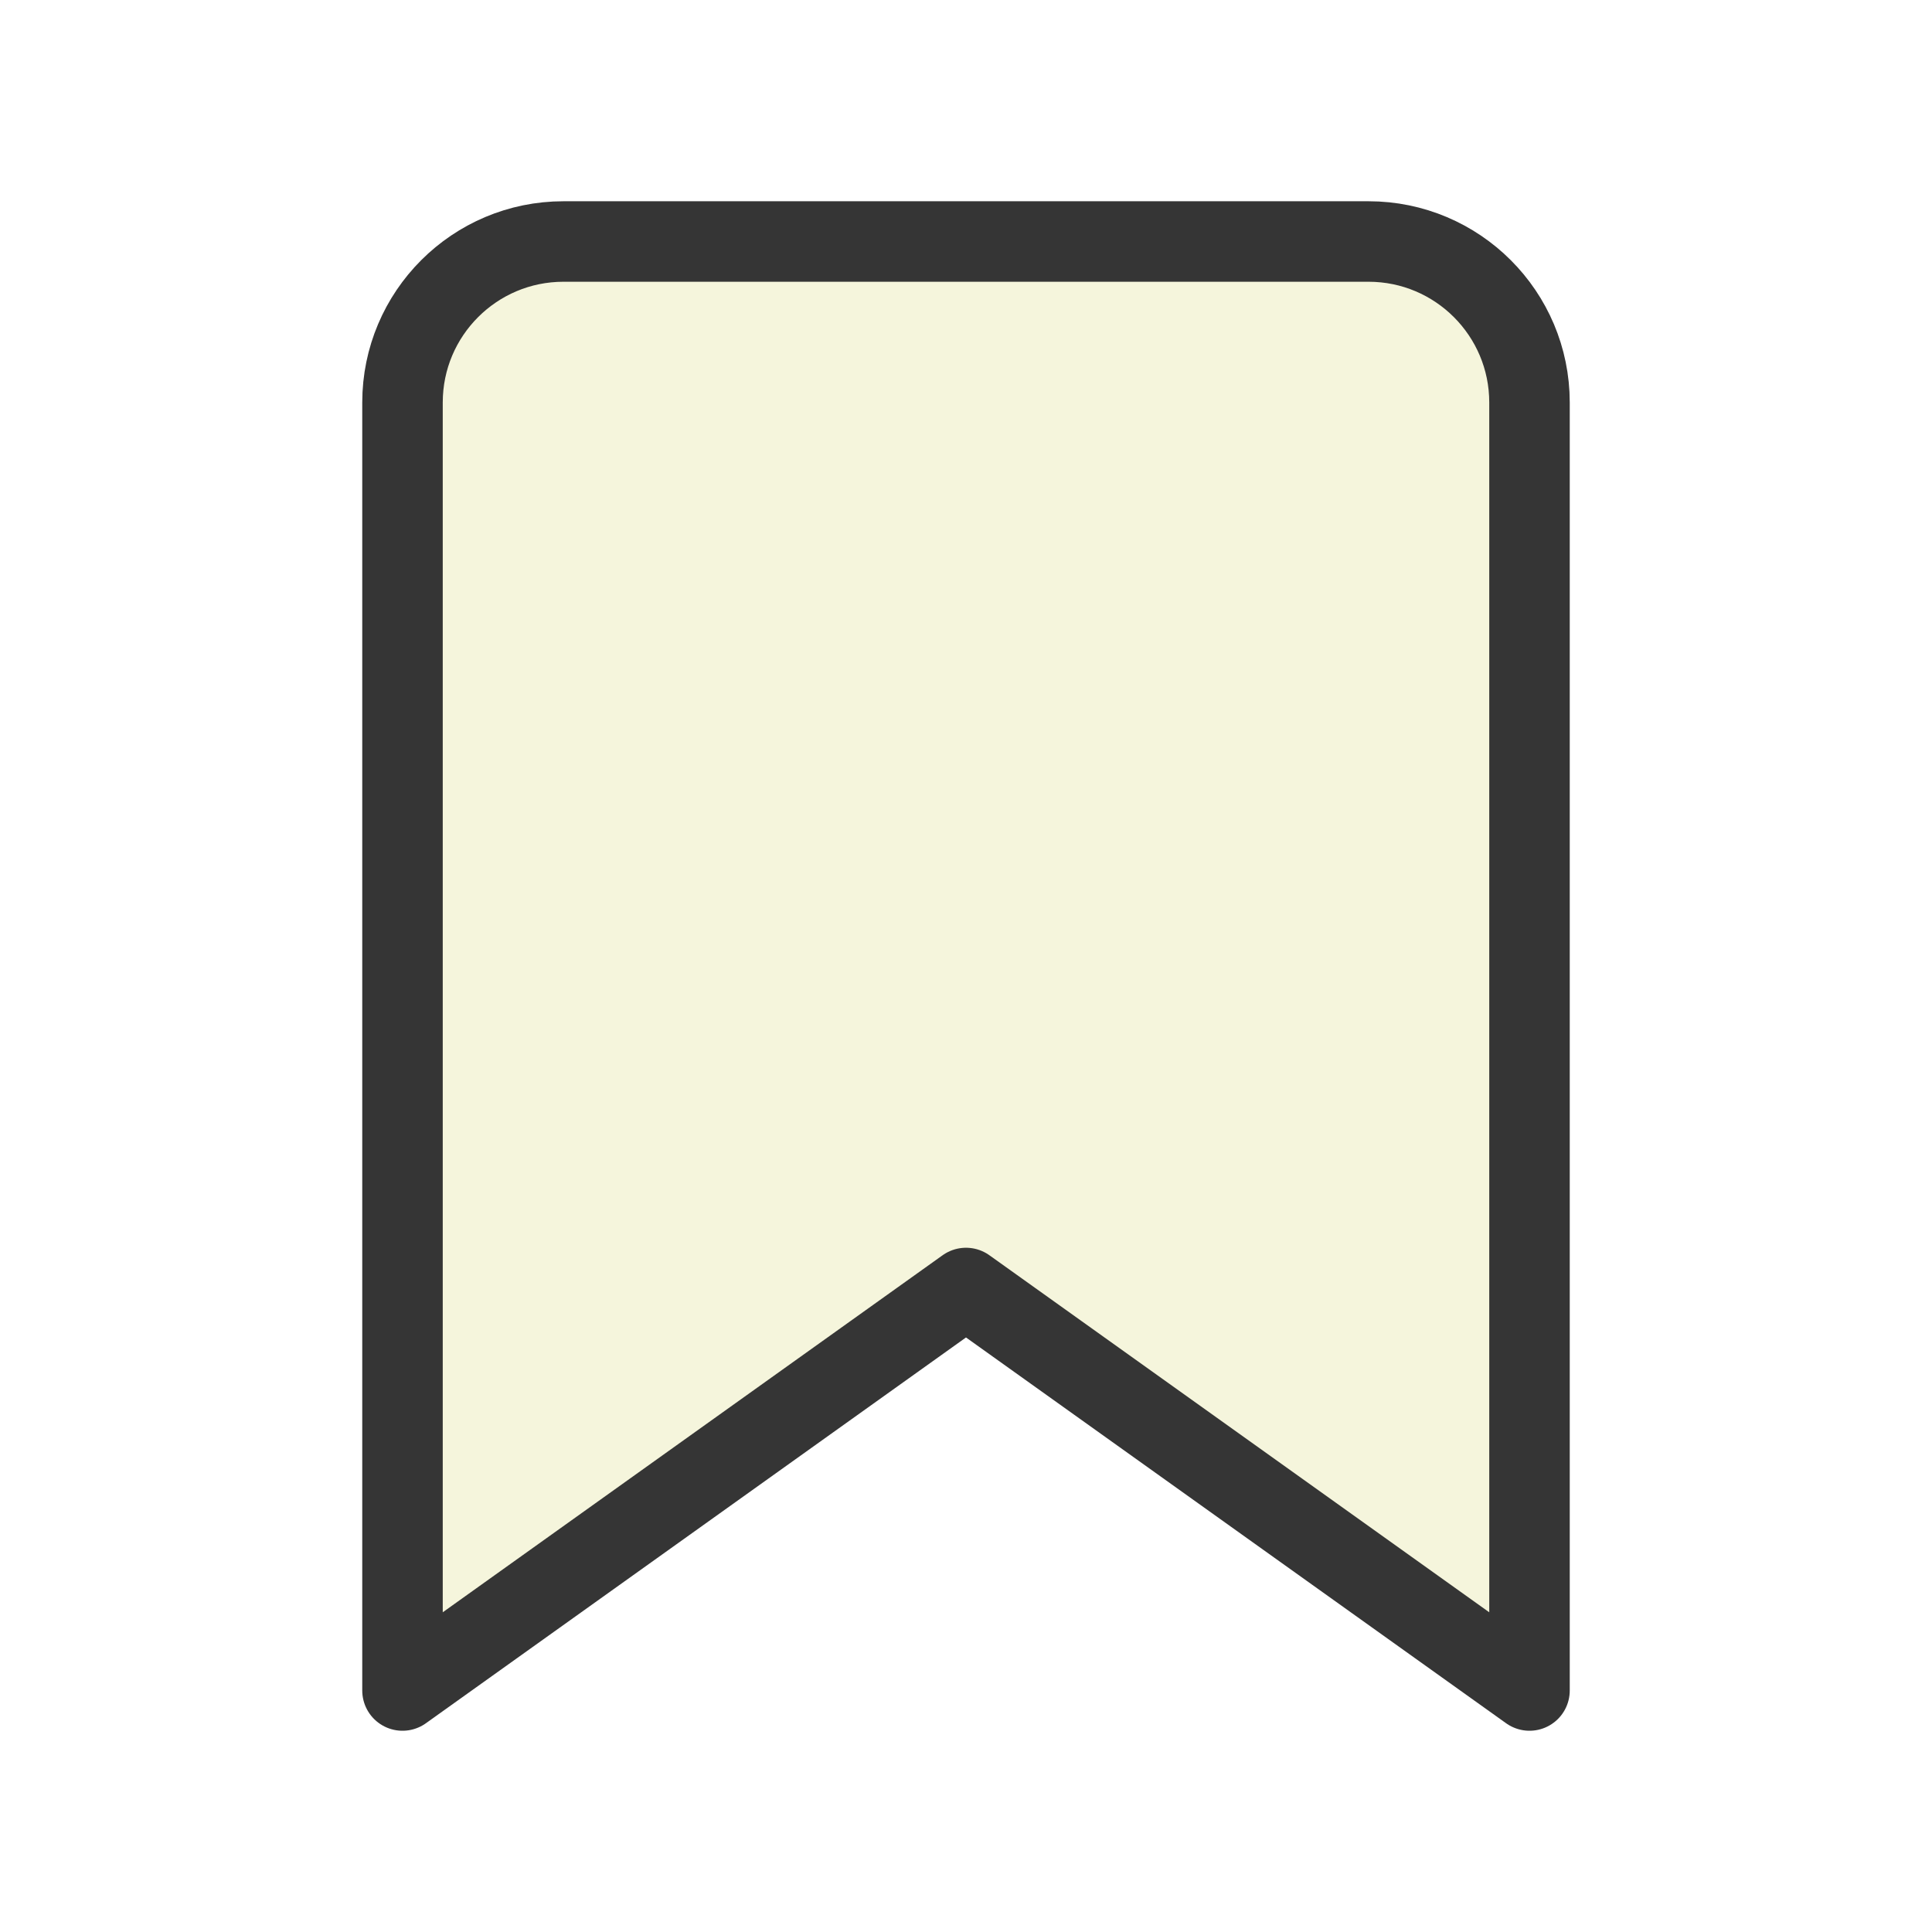
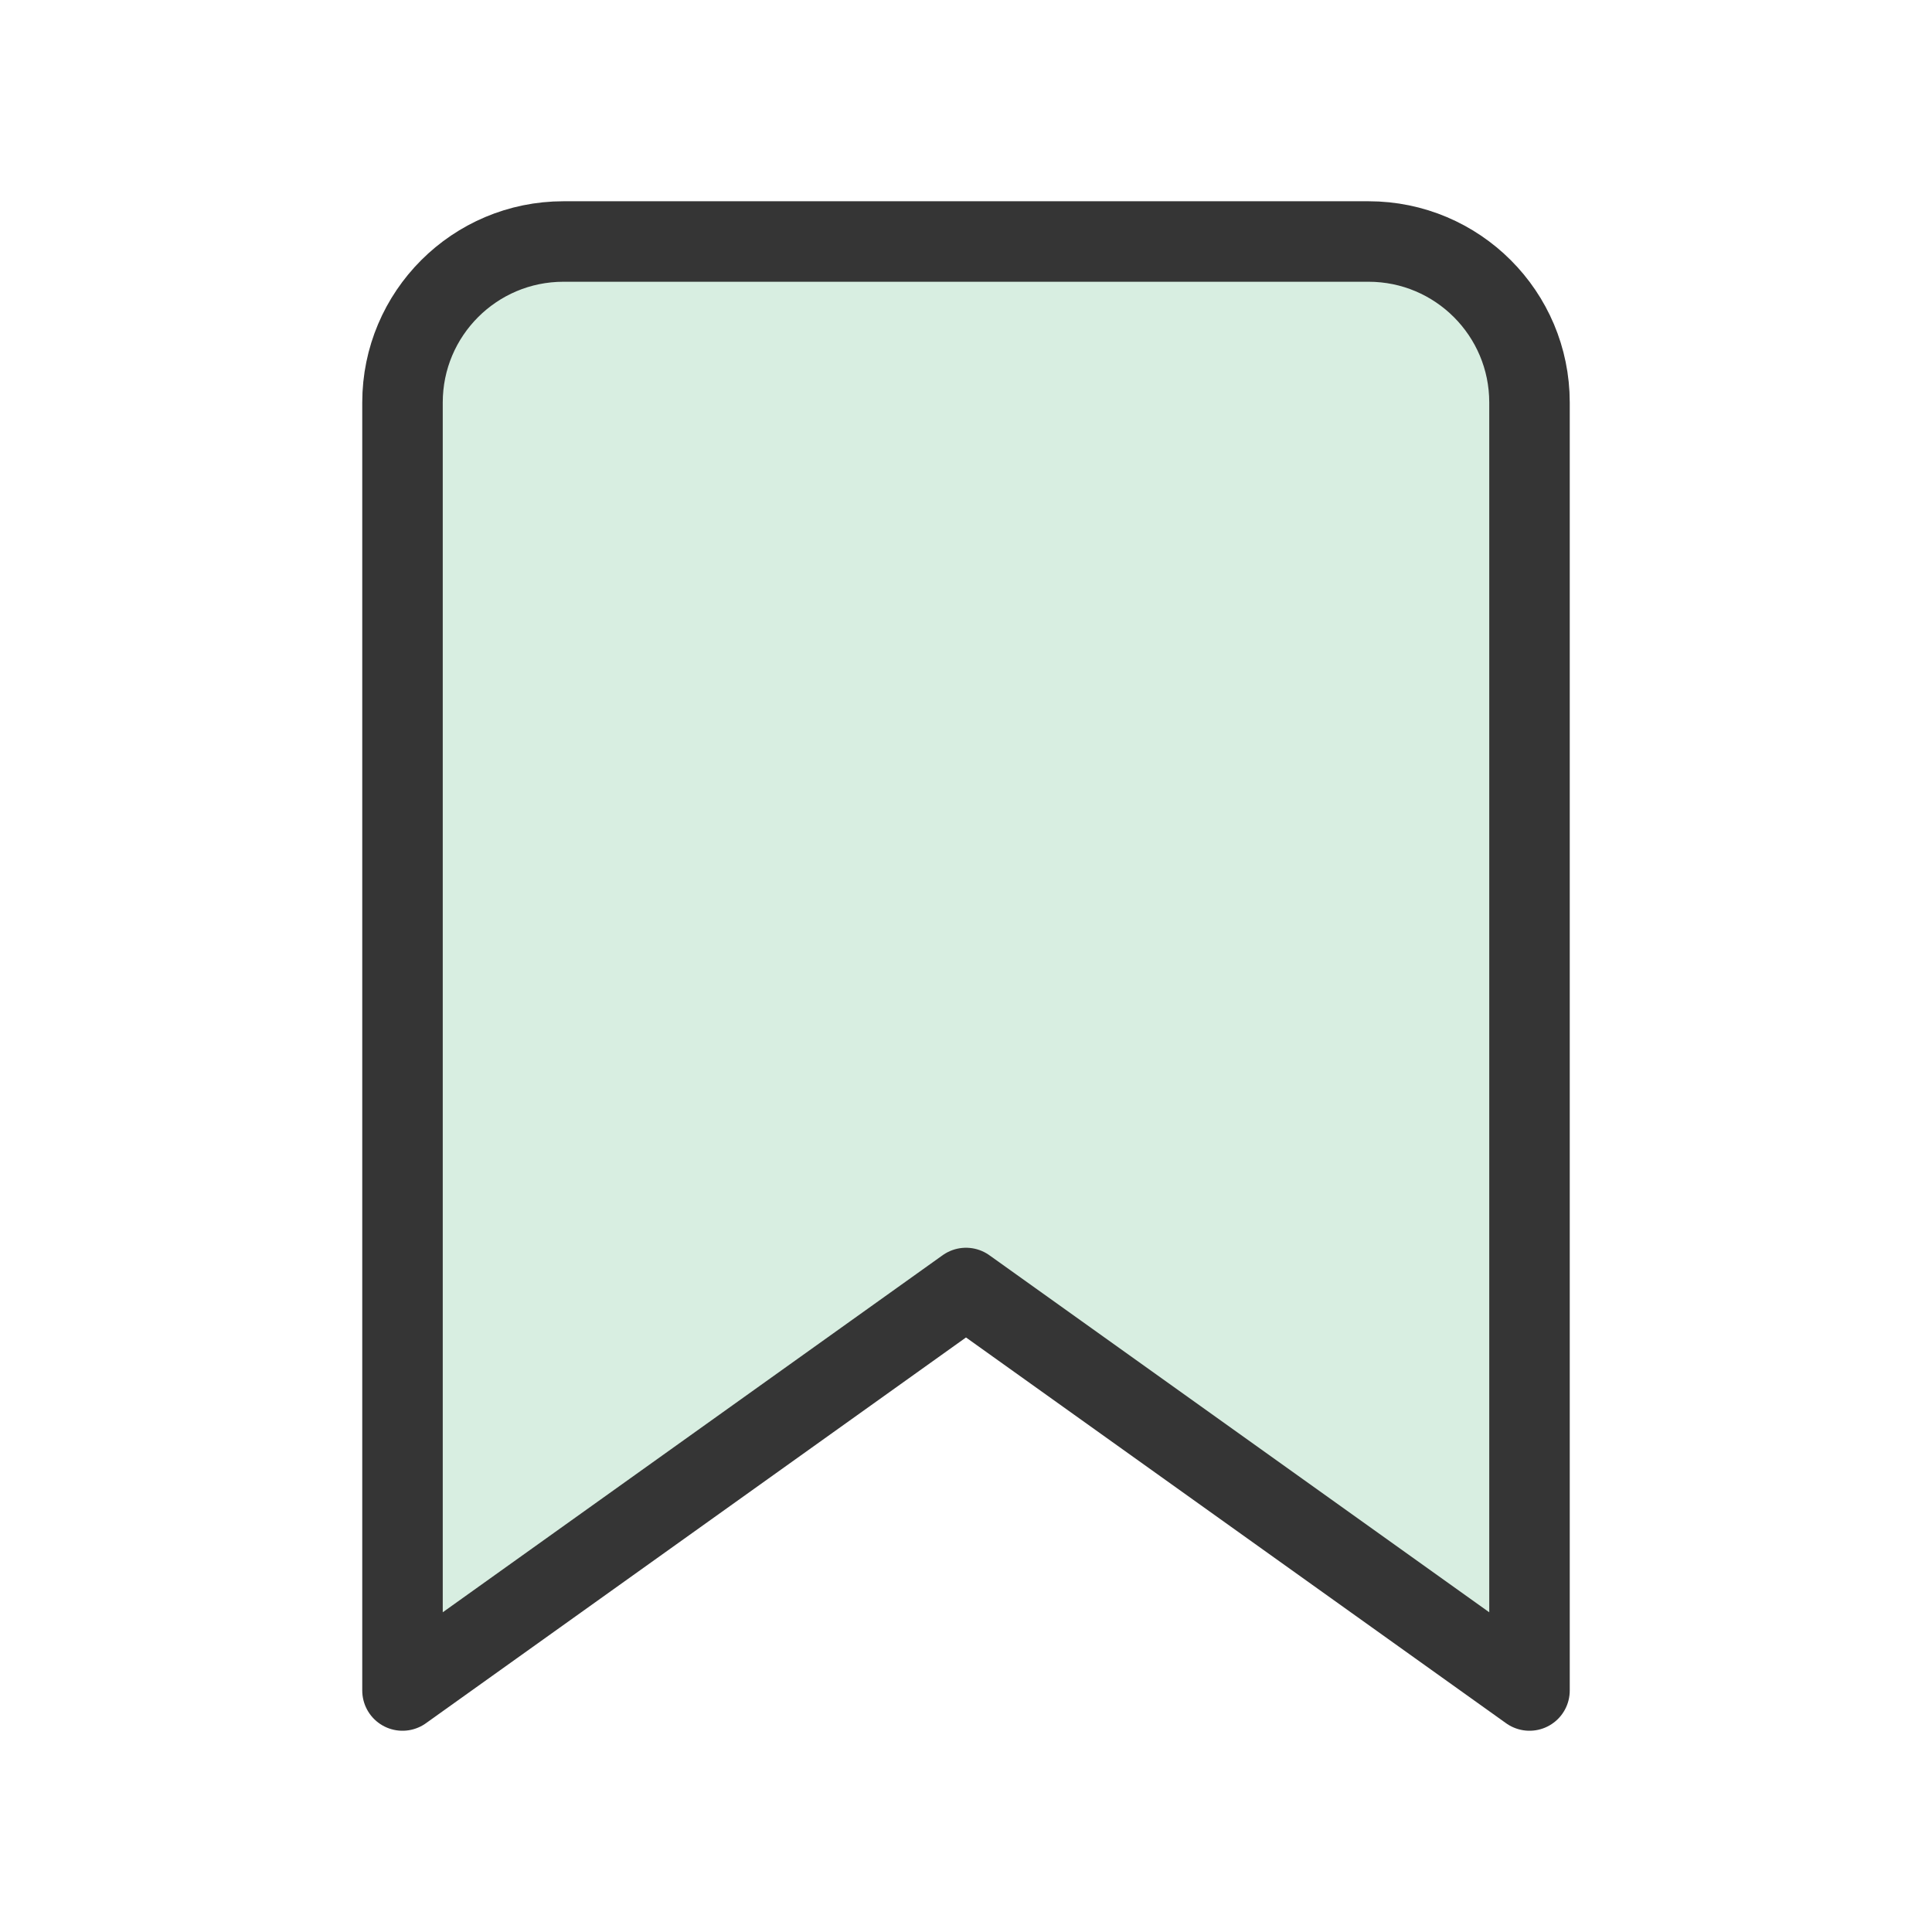
- <svg xmlns="http://www.w3.org/2000/svg" class="feather feather-bookmark" fill="beige" height="24" stroke="#353535" stroke-linecap="round" stroke-linejoin="round" stroke-width="1" viewBox="0 0 24 24" width="24">
+ <svg xmlns="http://www.w3.org/2000/svg" class="feather feather-bookmark" fill="#d8eee1" height="24" stroke="#353535" stroke-linecap="round" stroke-linejoin="round" stroke-width="1" viewBox="0 0 24 24" width="24">
  <path d="M19 21l-7-5-7 5V5a2 2 0 0 1 2-2h10a2 2 0 0 1 2 2z" />
</svg>
